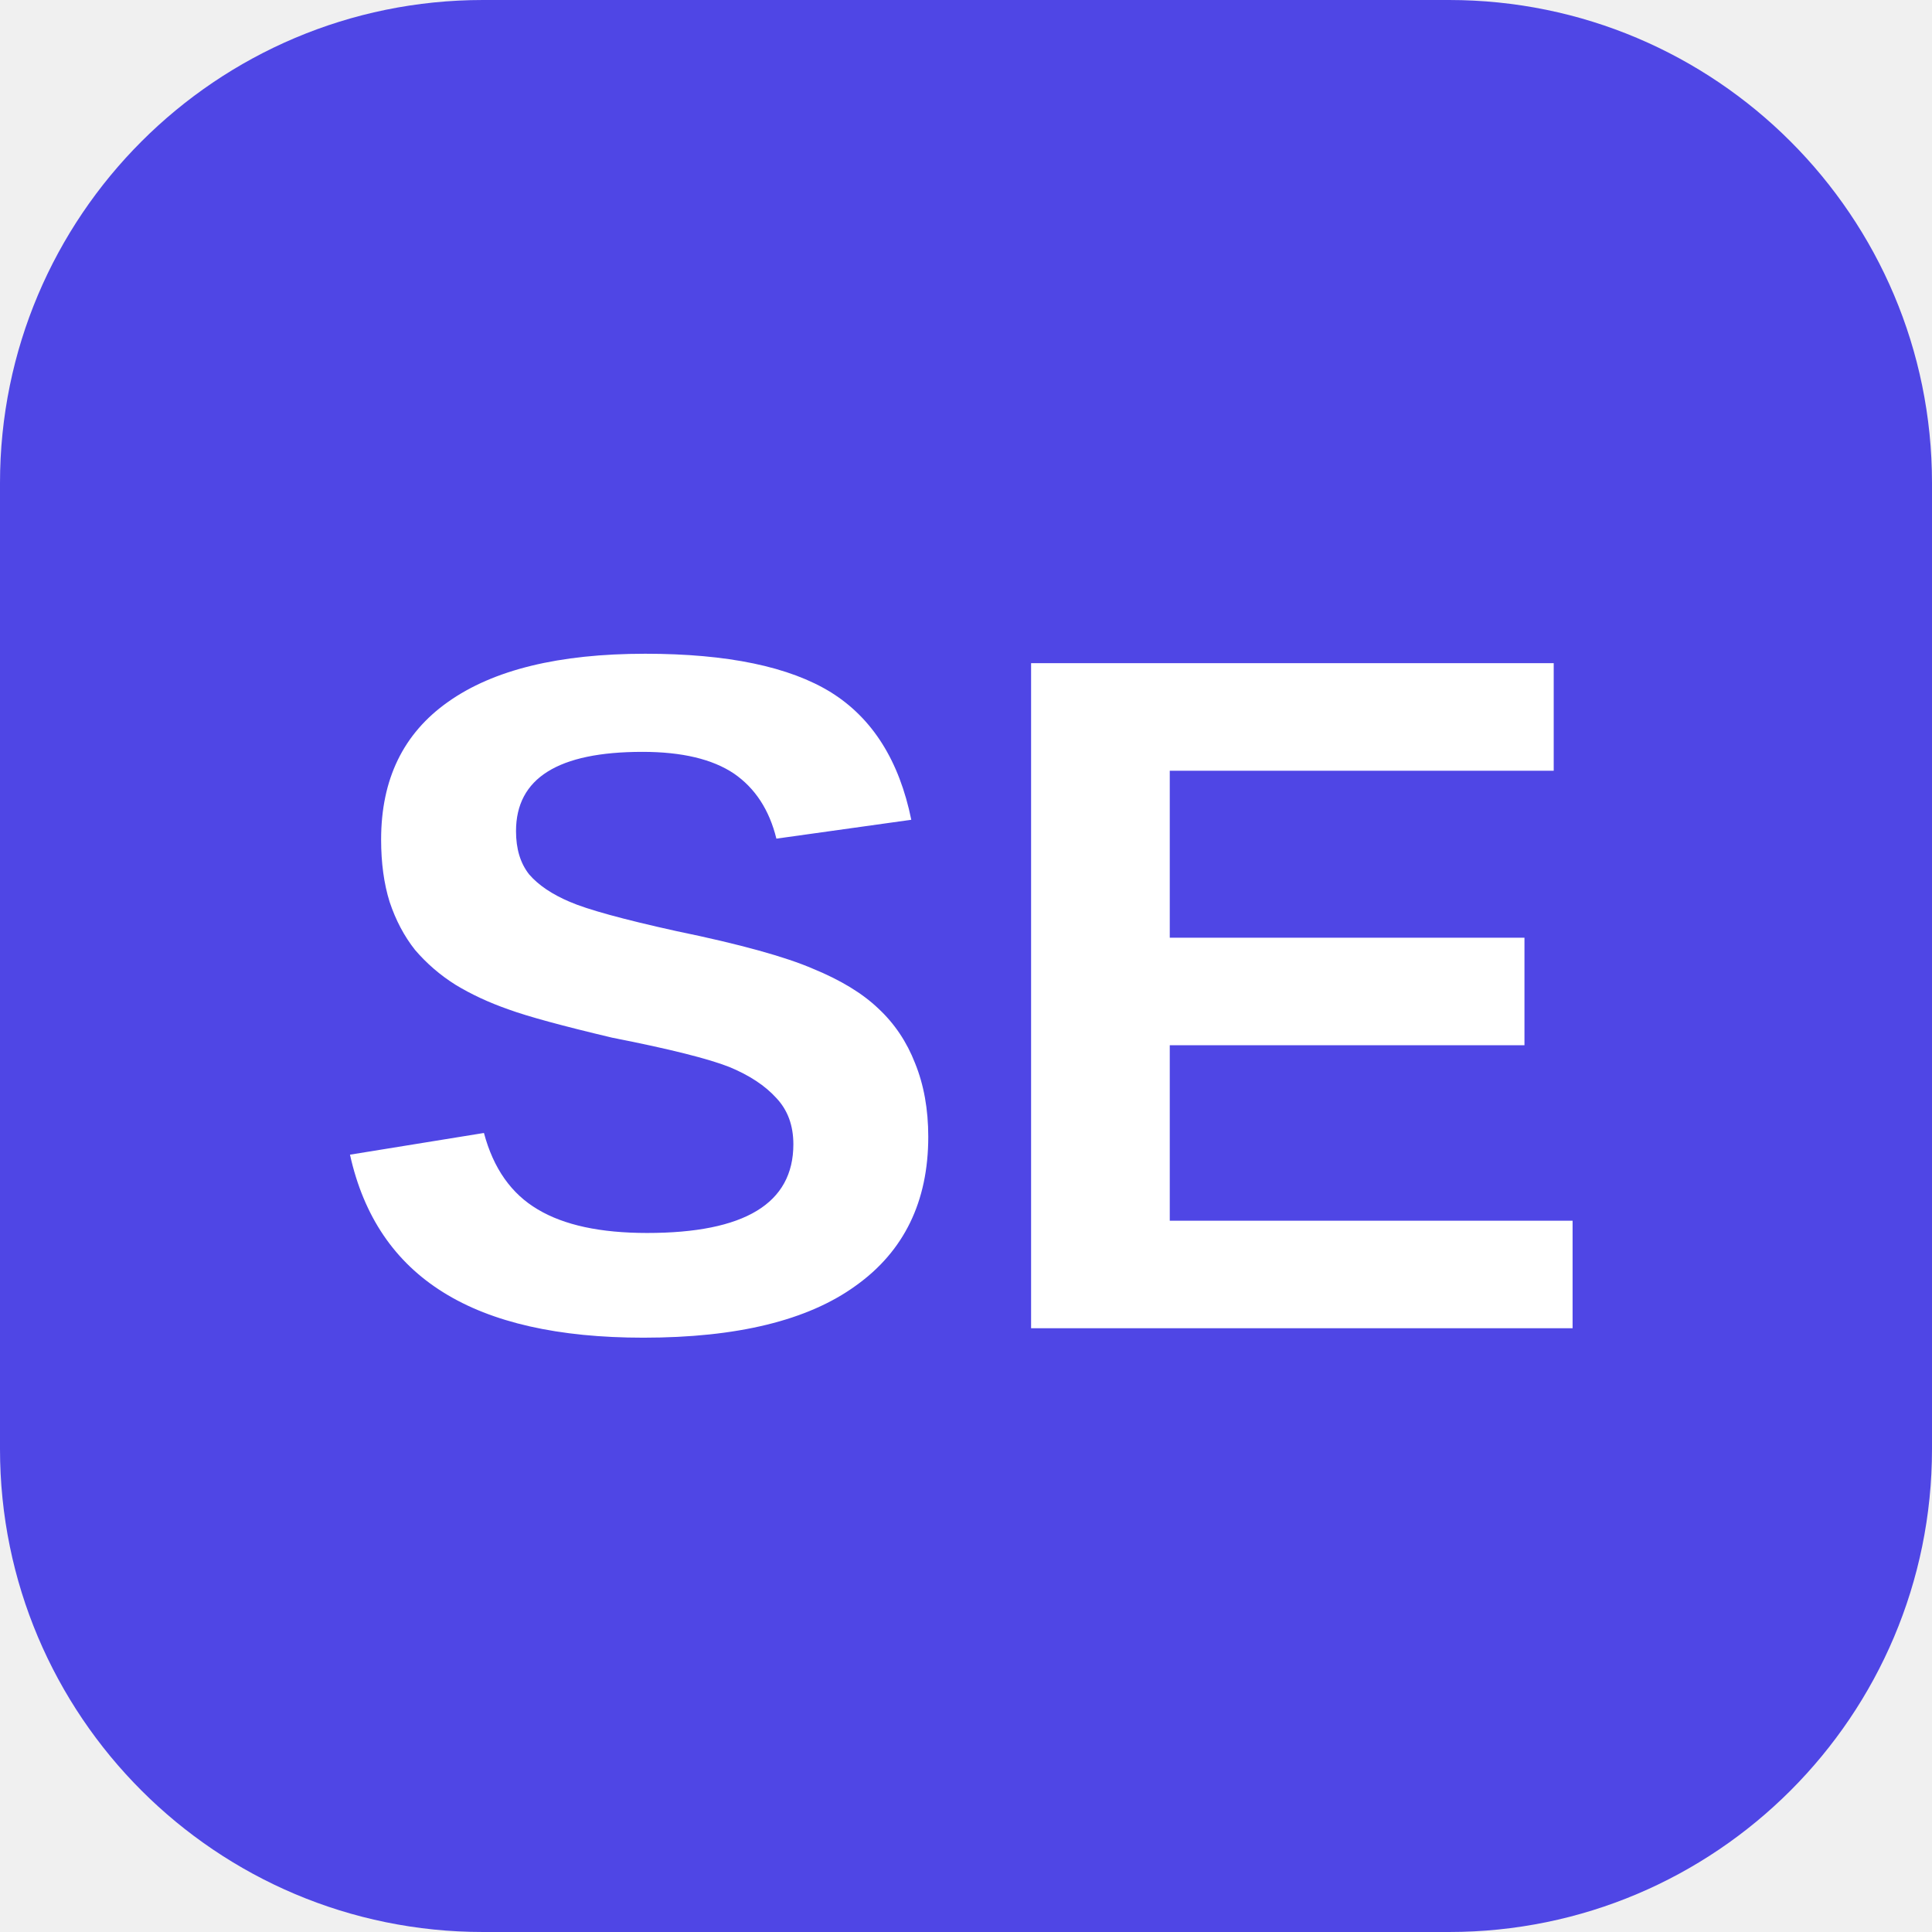
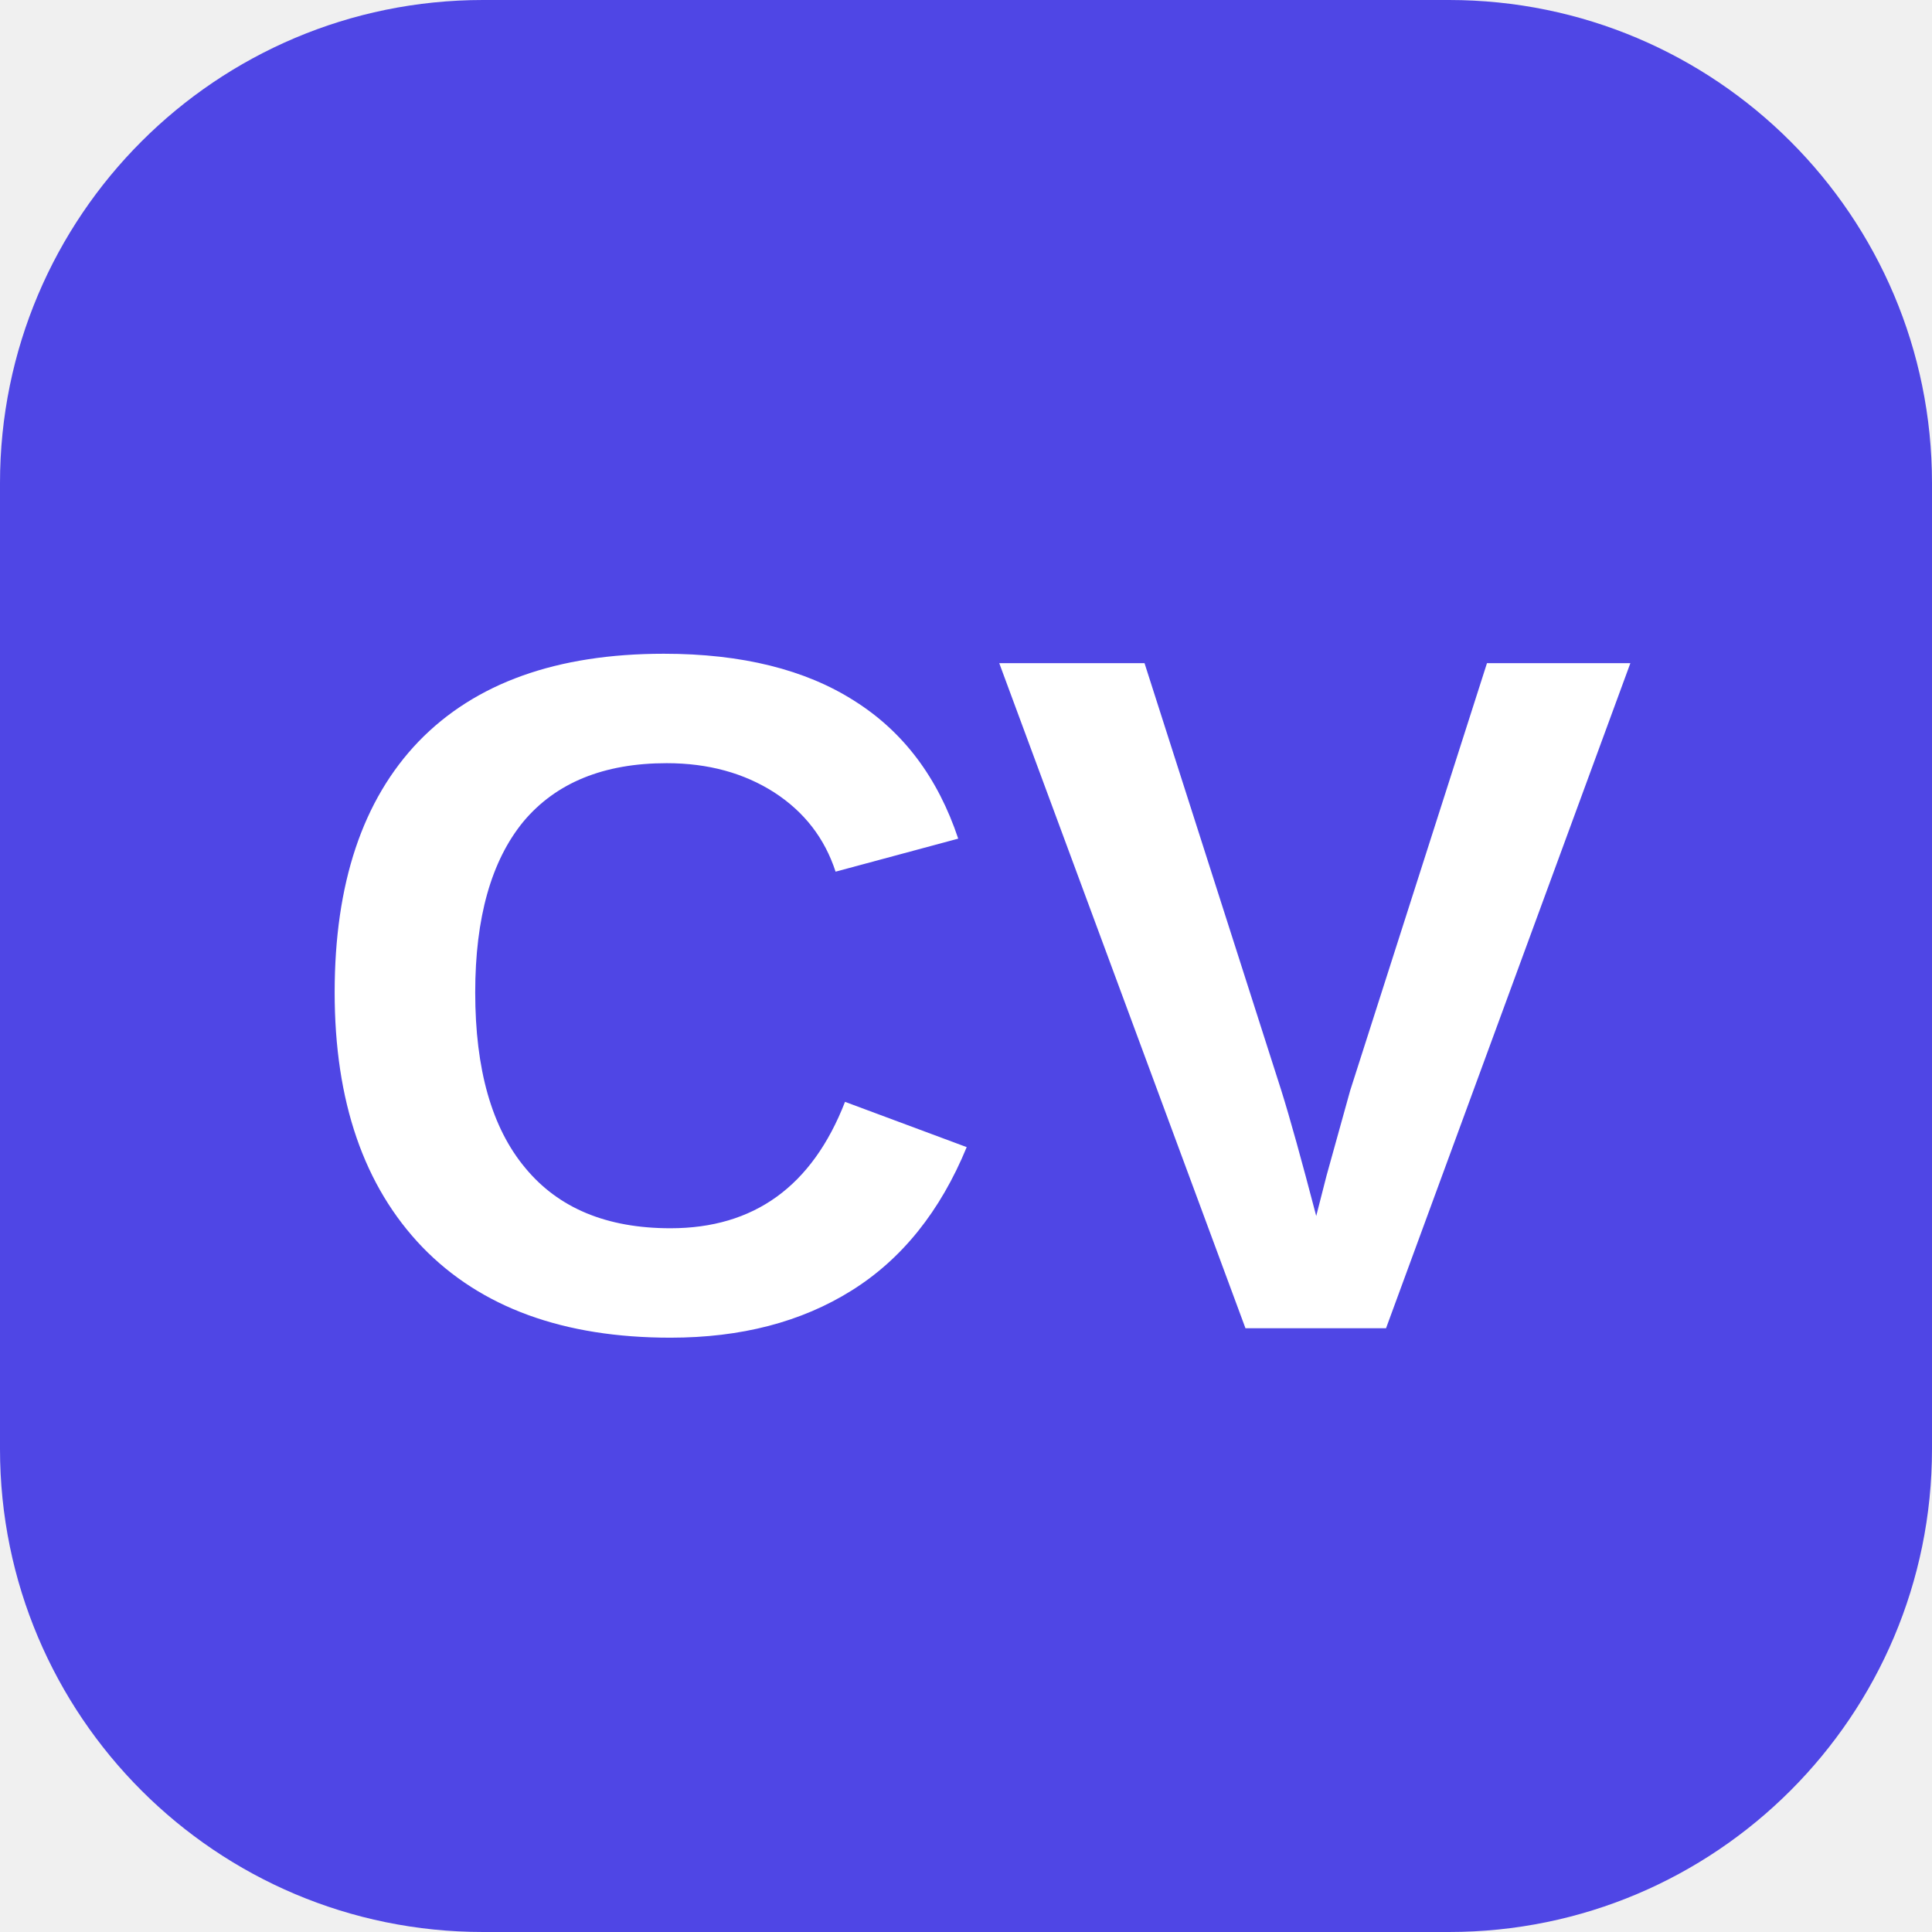
<svg xmlns="http://www.w3.org/2000/svg" width="32" height="32" viewBox="0 0 32 32">
  <rect width="32" height="32" rx="8" fill="#4F46E5" />
-   <text x="16" y="22" font-family="Arial,Helvetica,sans-serif" font-size="16" font-weight="bold" fill="white" text-anchor="middle">SE</text>
+   <text x="16" y="22" font-family="Arial,Helvetica,sans-serif" font-size="16" font-weight="bold" fill="white" text-anchor="middle">CV</text>
</svg>
